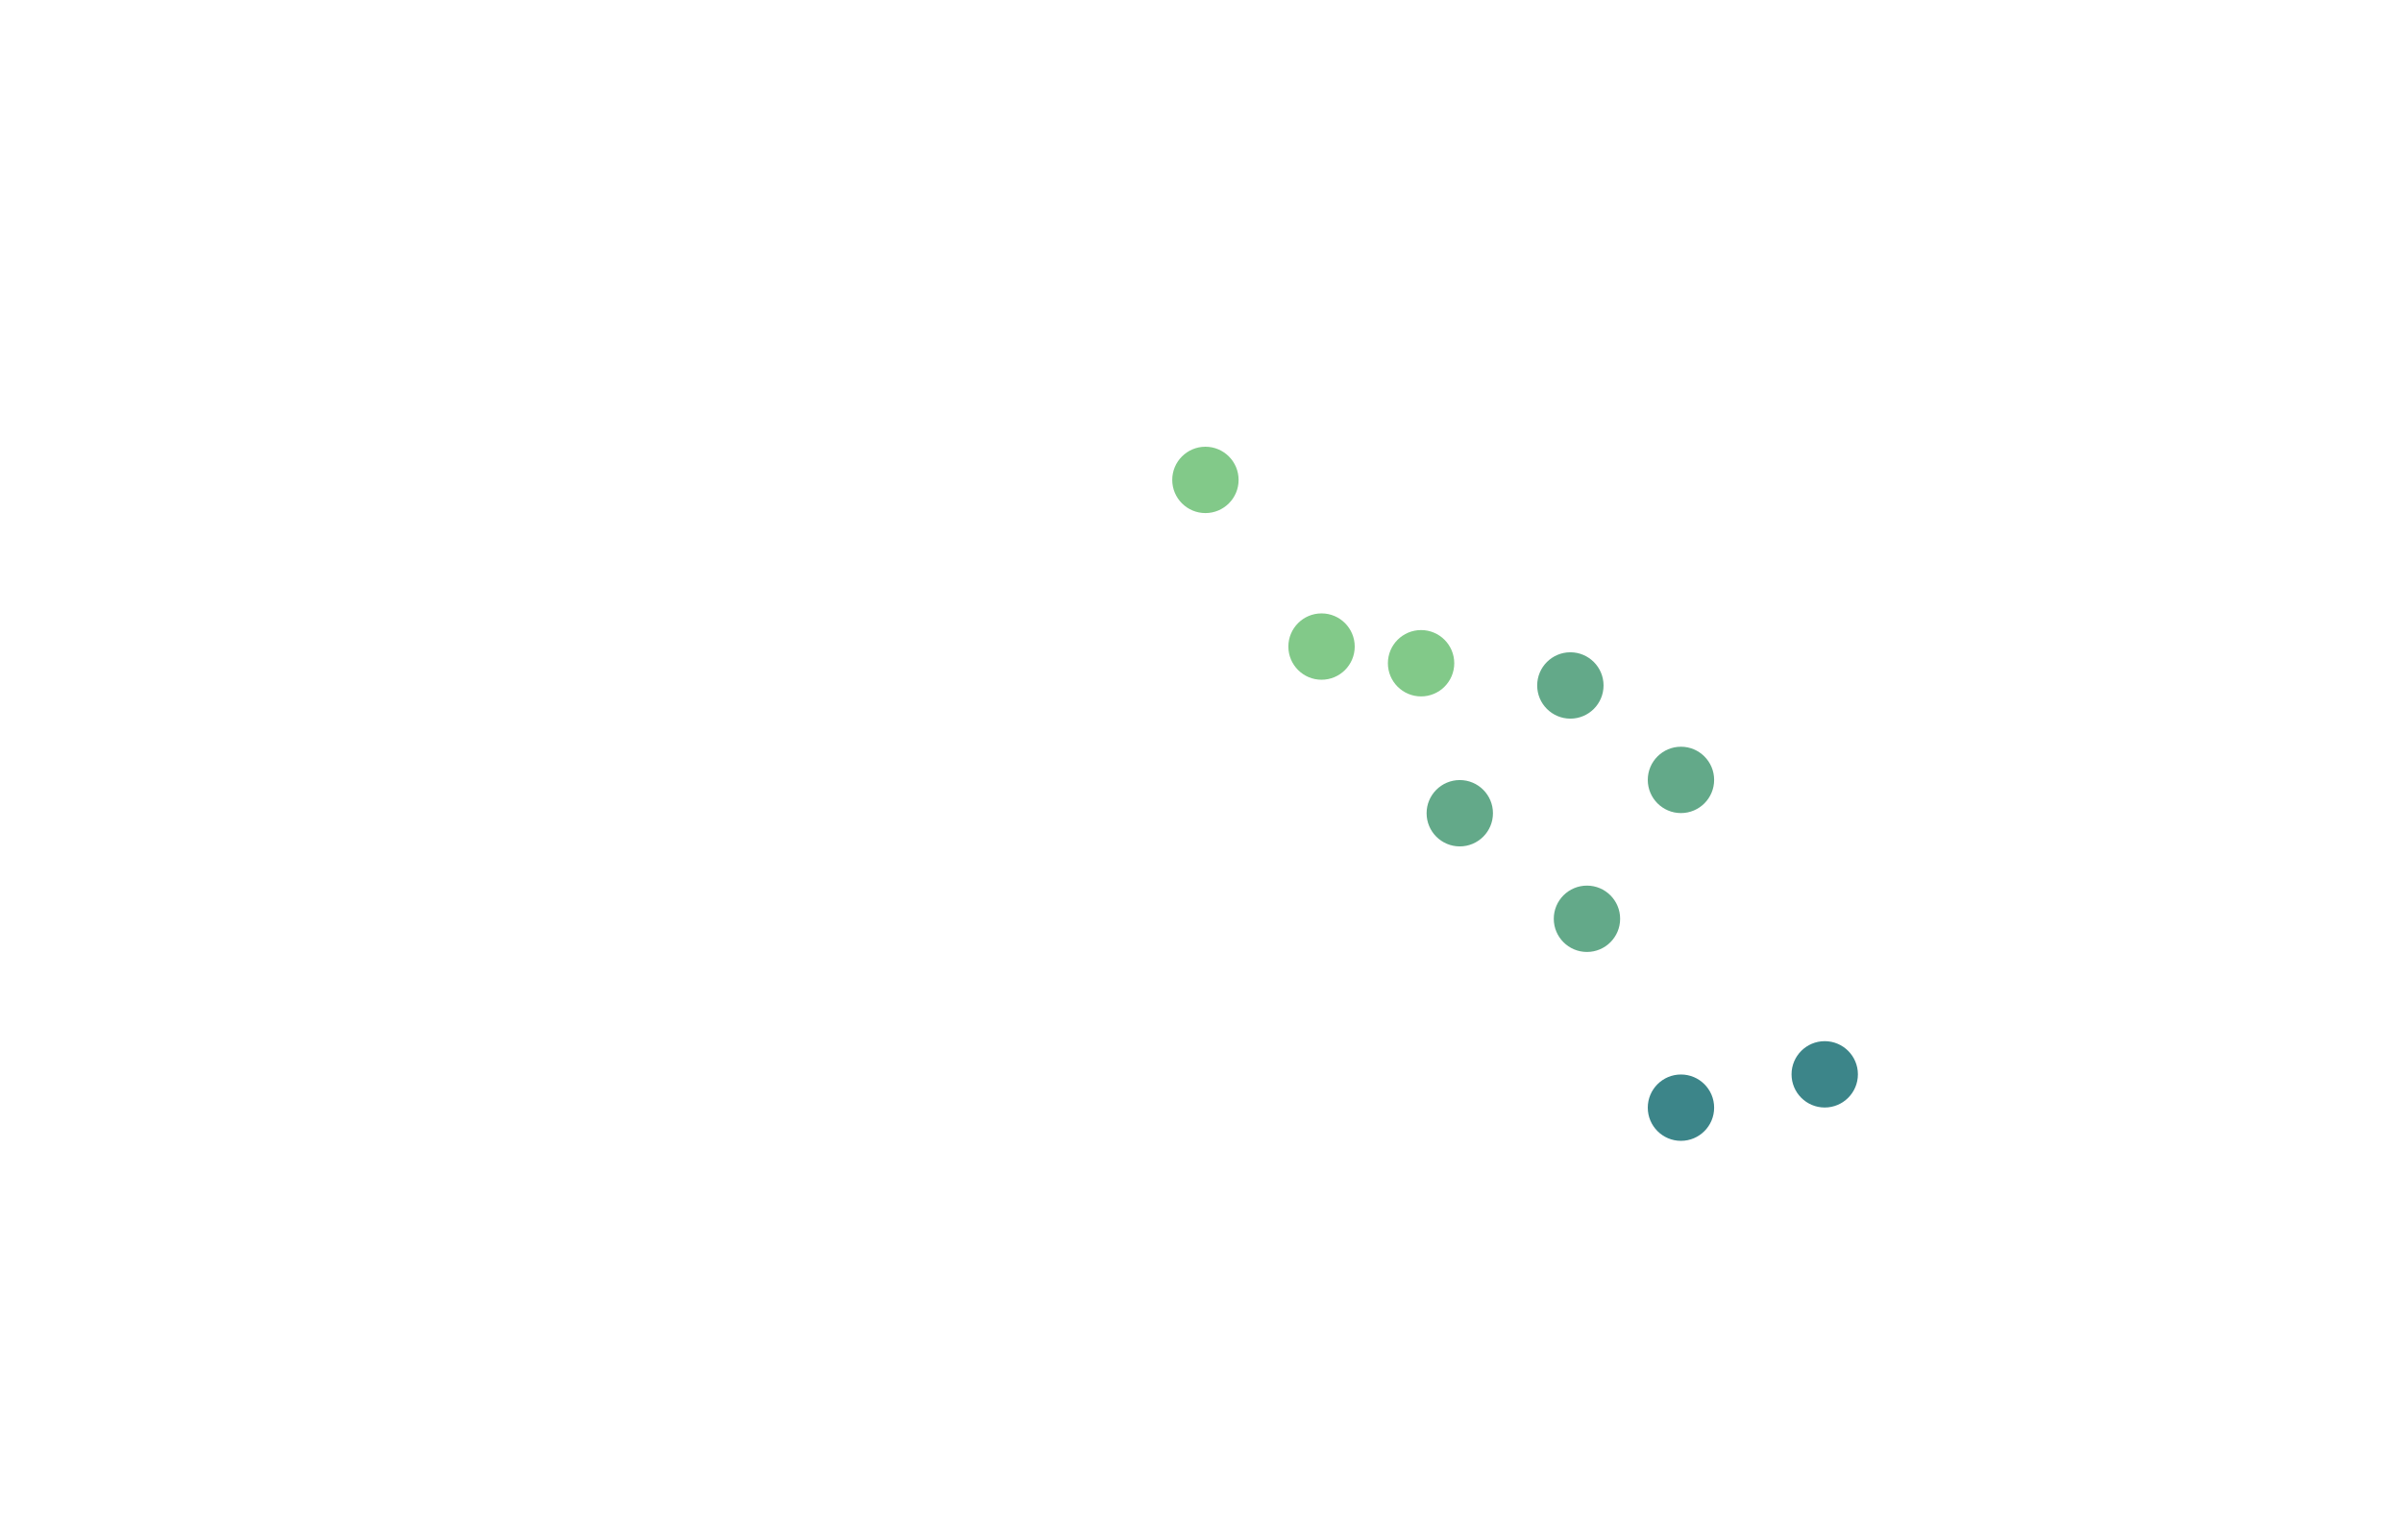
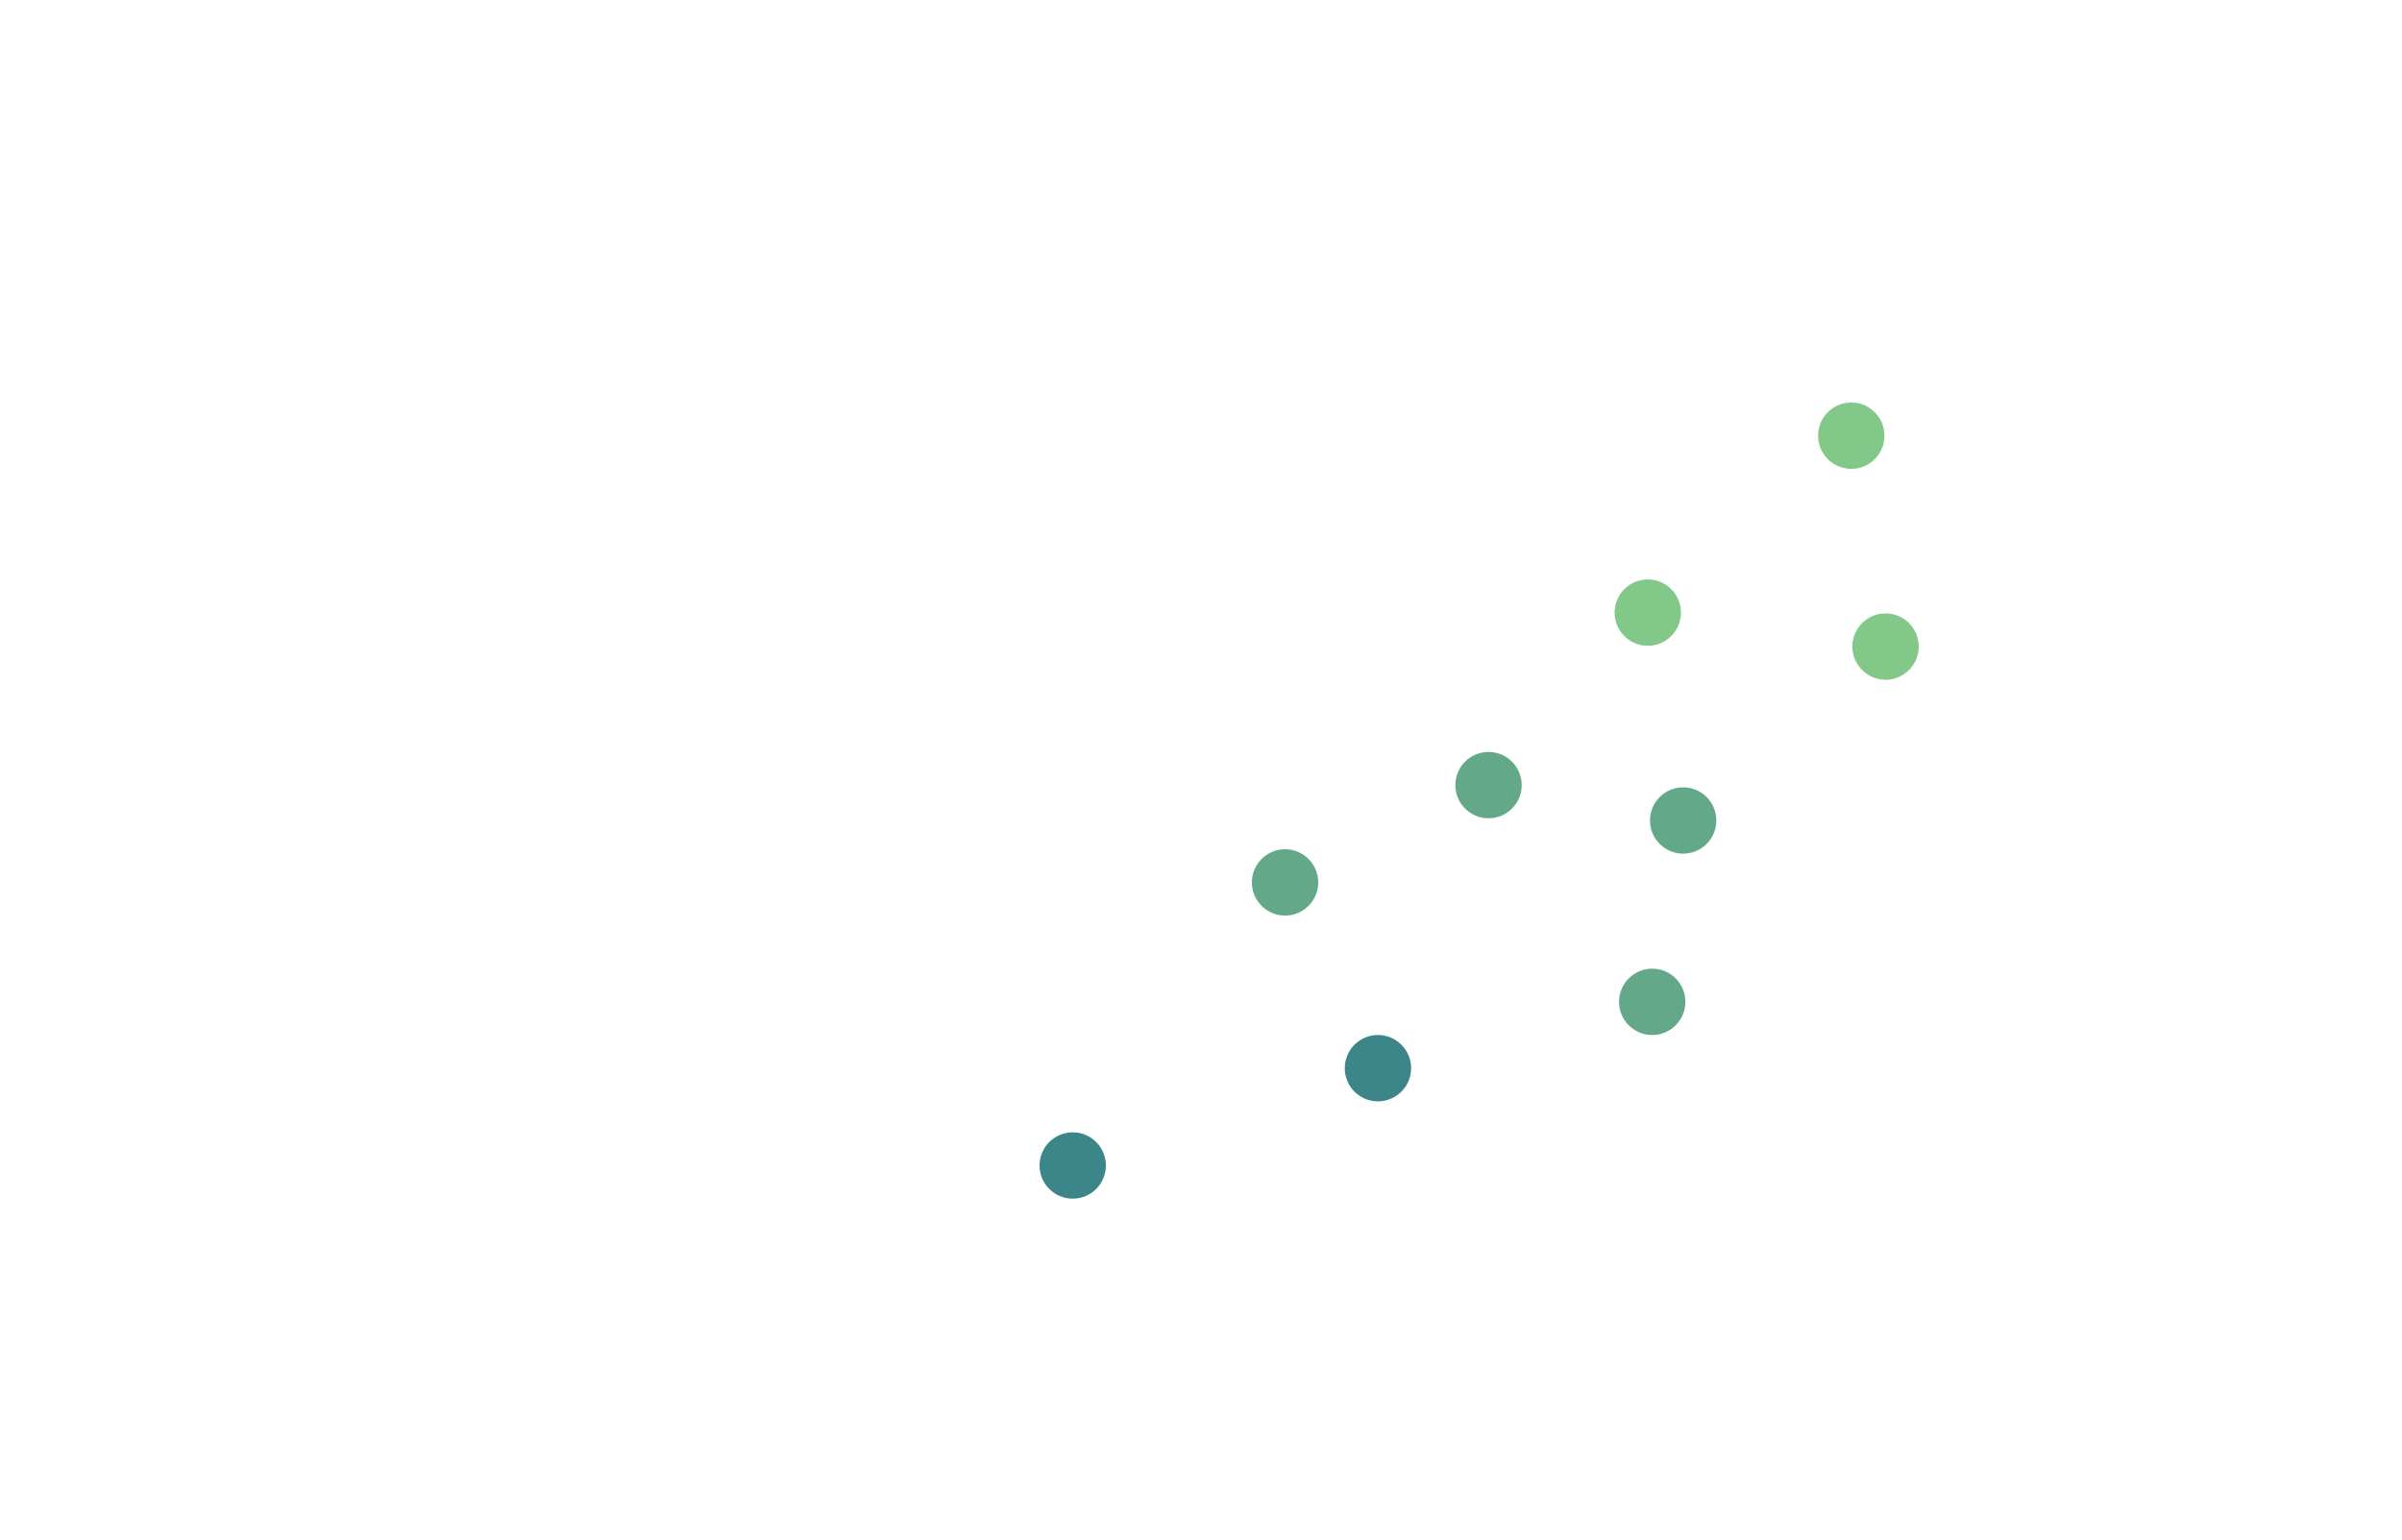
<svg xmlns="http://www.w3.org/2000/svg" width="543px" height="348px" viewBox="0 0 543 348" version="1.1">
  <defs />
  <g id="laptop-imgs/data-points" stroke="none" stroke-width="1" fill="none" fill-rule="evenodd">
    <g id="laptop-plus-data-points">
-       <g id="data-points" transform="translate(265, 101)">
-         <circle id="Oval" fill="#82C989" cx="7.5" cy="7.5" r="7.5" />
-         <circle id="Oval" fill="#82C989" cx="56.25" cy="48.948" r="7.5" />
-         <circle id="Oval" fill="#82C989" cx="33.75" cy="45.18" r="7.5" />
-         <circle id="Oval-Copy" fill="#63A989" cx="65" cy="82.86" r="7.5" />
-         <circle id="Oval-Copy-5" fill="#63A989" cx="93.75" cy="106.724" r="7.5" />
-         <circle id="Oval-Copy-2" fill="#63A989" cx="90" cy="53.972" r="7.5" />
-         <circle id="Oval-Copy-6" fill="#3C8589" cx="115" cy="149.428" r="7.5" />
-         <circle id="Oval-Copy-7" fill="#63A989" cx="115" cy="75.324" r="7.5" />
-         <circle id="Oval-Copy-8" fill="#3C8589" cx="147.5" cy="141.892" r="7.5" />
+       <g id="data-points" transform="translate(334.5, 181) scale(-1, 1) translate(-334.5, -181) translate(235, 91)">
+         <circle id="Oval" fill="#82C989" cx="61.5" cy="47.5" r="7.5" />
+         <circle id="Oval" fill="#82C989" cx="15.5" cy="7.5" r="7.5" />
+         <circle id="Oval" fill="#82C989" cx="7.75" cy="55.18" r="7.5" />
+         <circle id="Oval-Copy" fill="#63A989" cx="53.5" cy="94.5" r="7.5" />
+         <circle id="Oval-Copy-5" fill="#63A989" cx="60.5" cy="135.5" r="7.5" />
+         <circle id="Oval-Copy-2" fill="#63A989" cx="97.5" cy="86.5" r="7.5" />
+         <circle id="Oval-Copy-6" fill="#3C8589" cx="122.5" cy="150.5" r="7.5" />
+         <circle id="Oval-Copy-7" fill="#63A989" cx="143.5" cy="108.5" r="7.5" />
+         <circle id="Oval-Copy-8" fill="#3C8589" cx="191.5" cy="172.5" r="7.5" />
      </g>
    </g>
  </g>
</svg>
